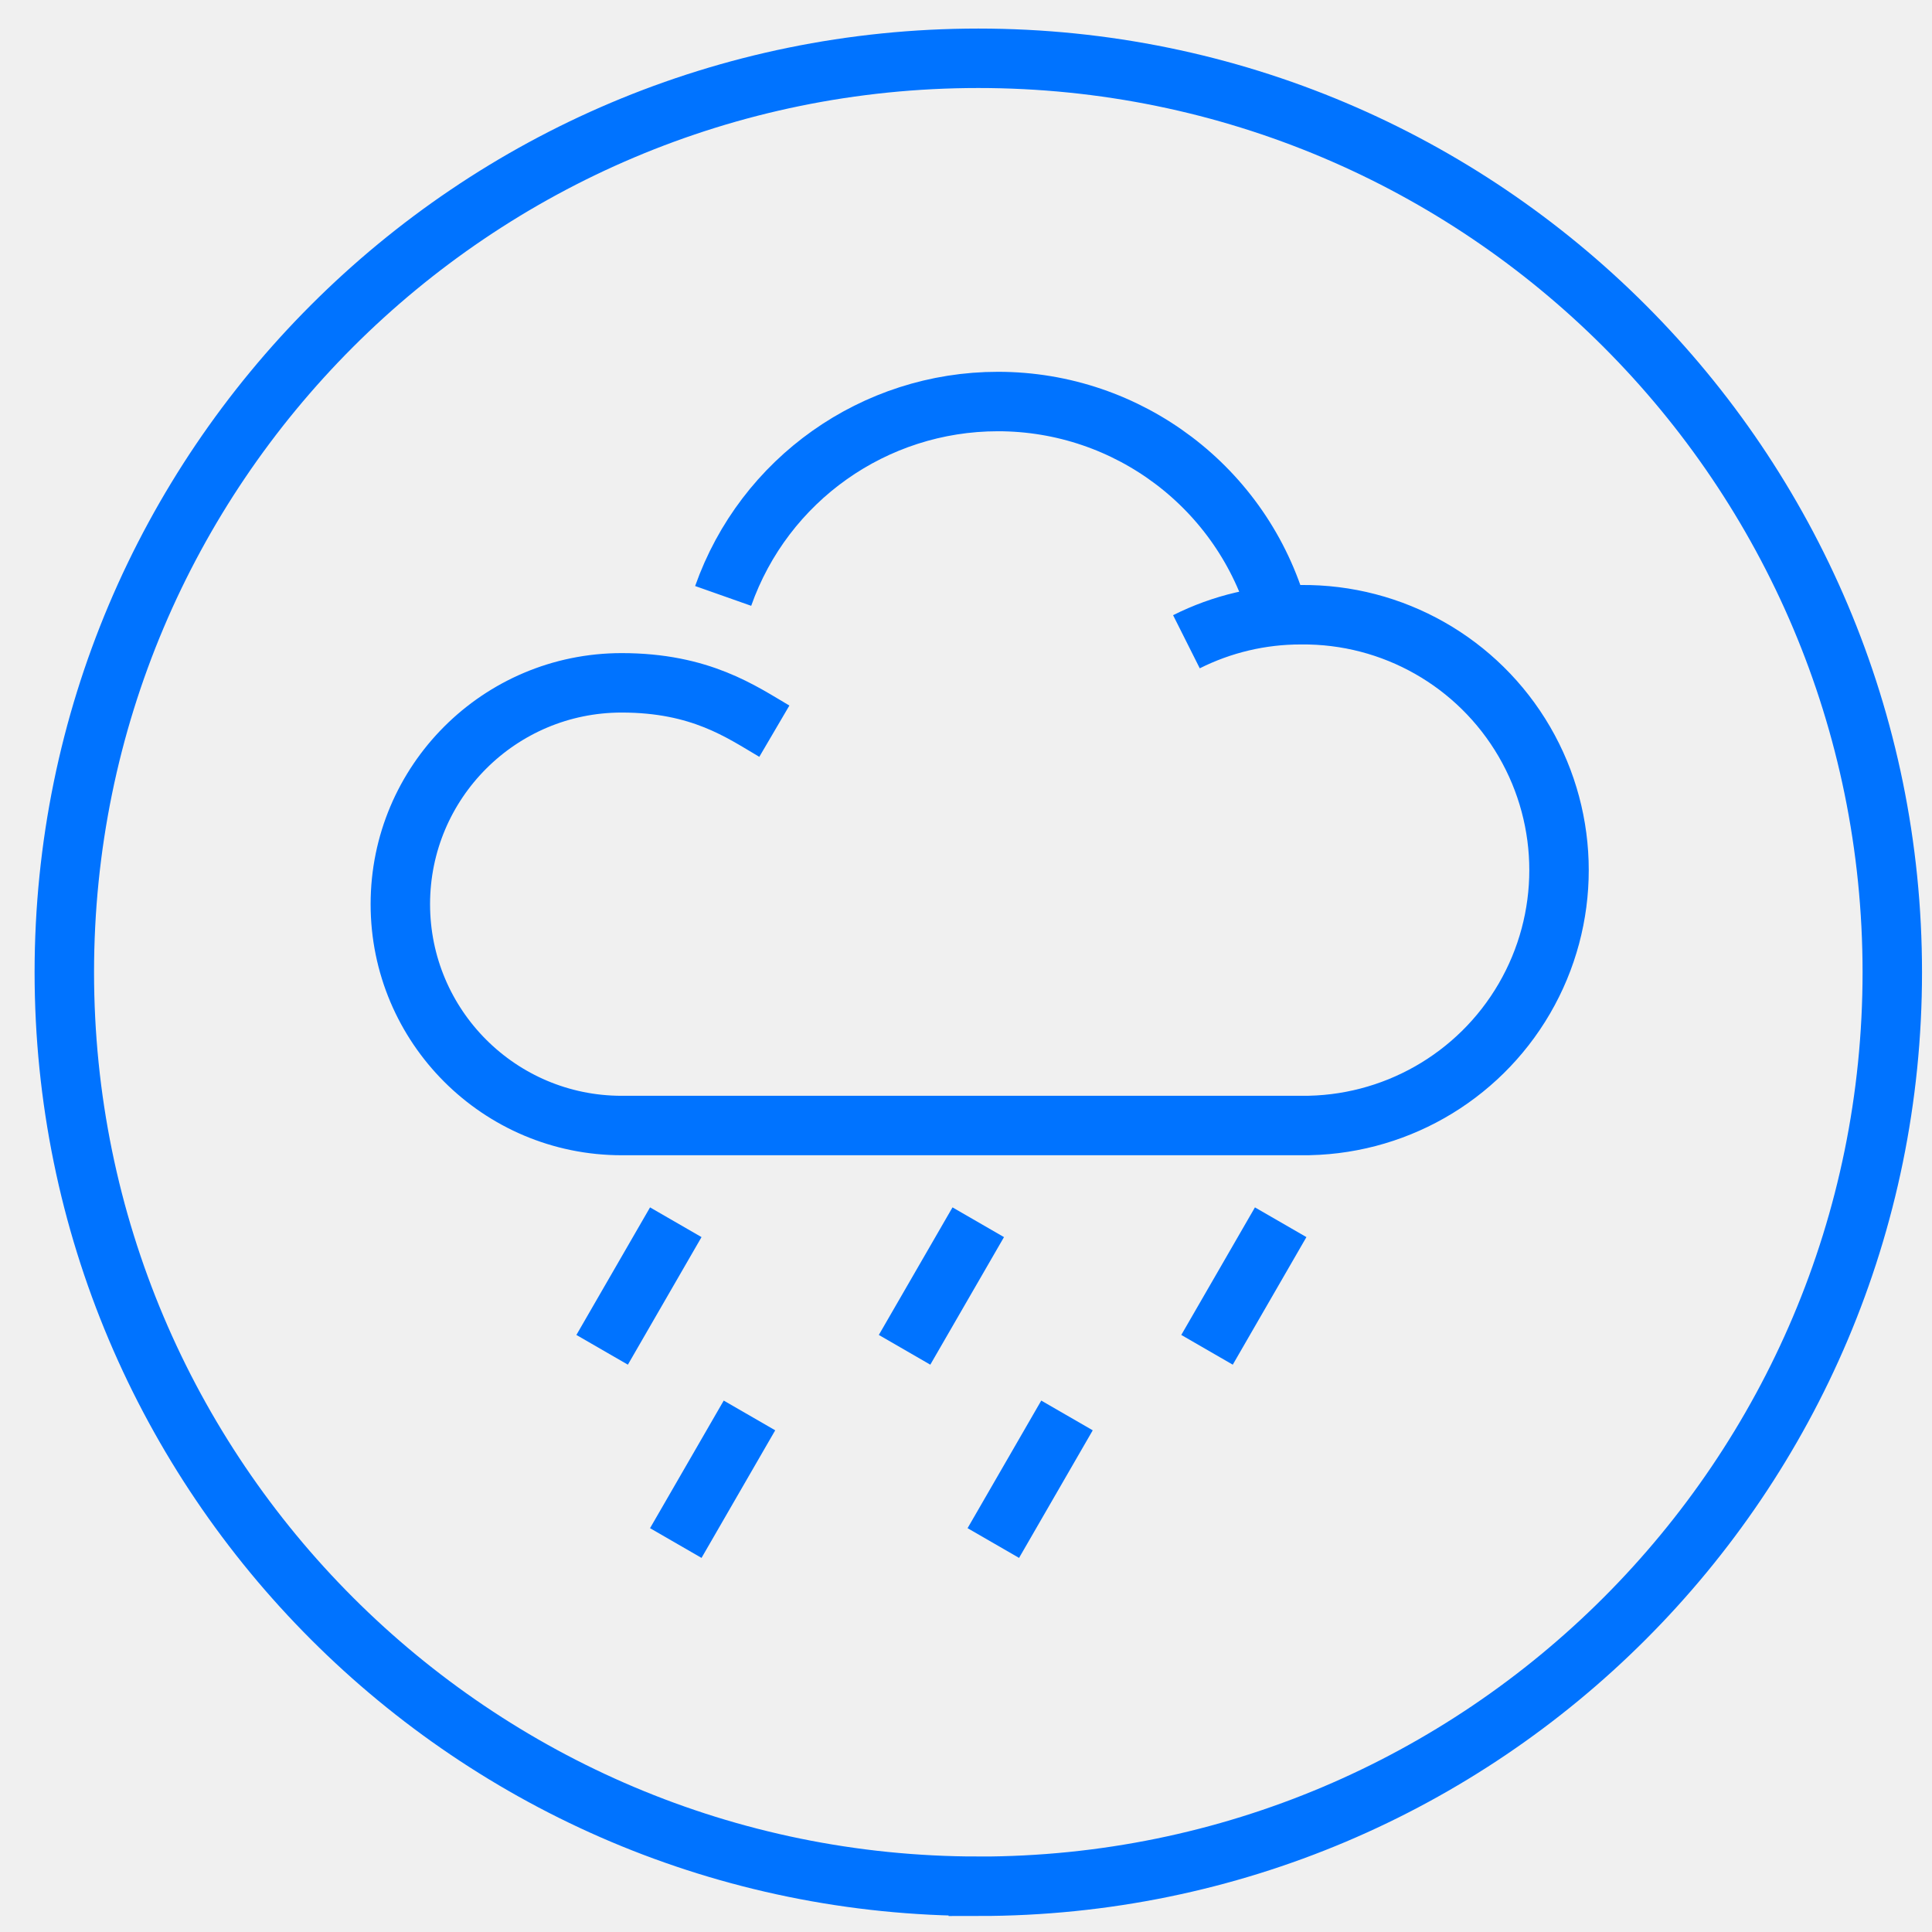
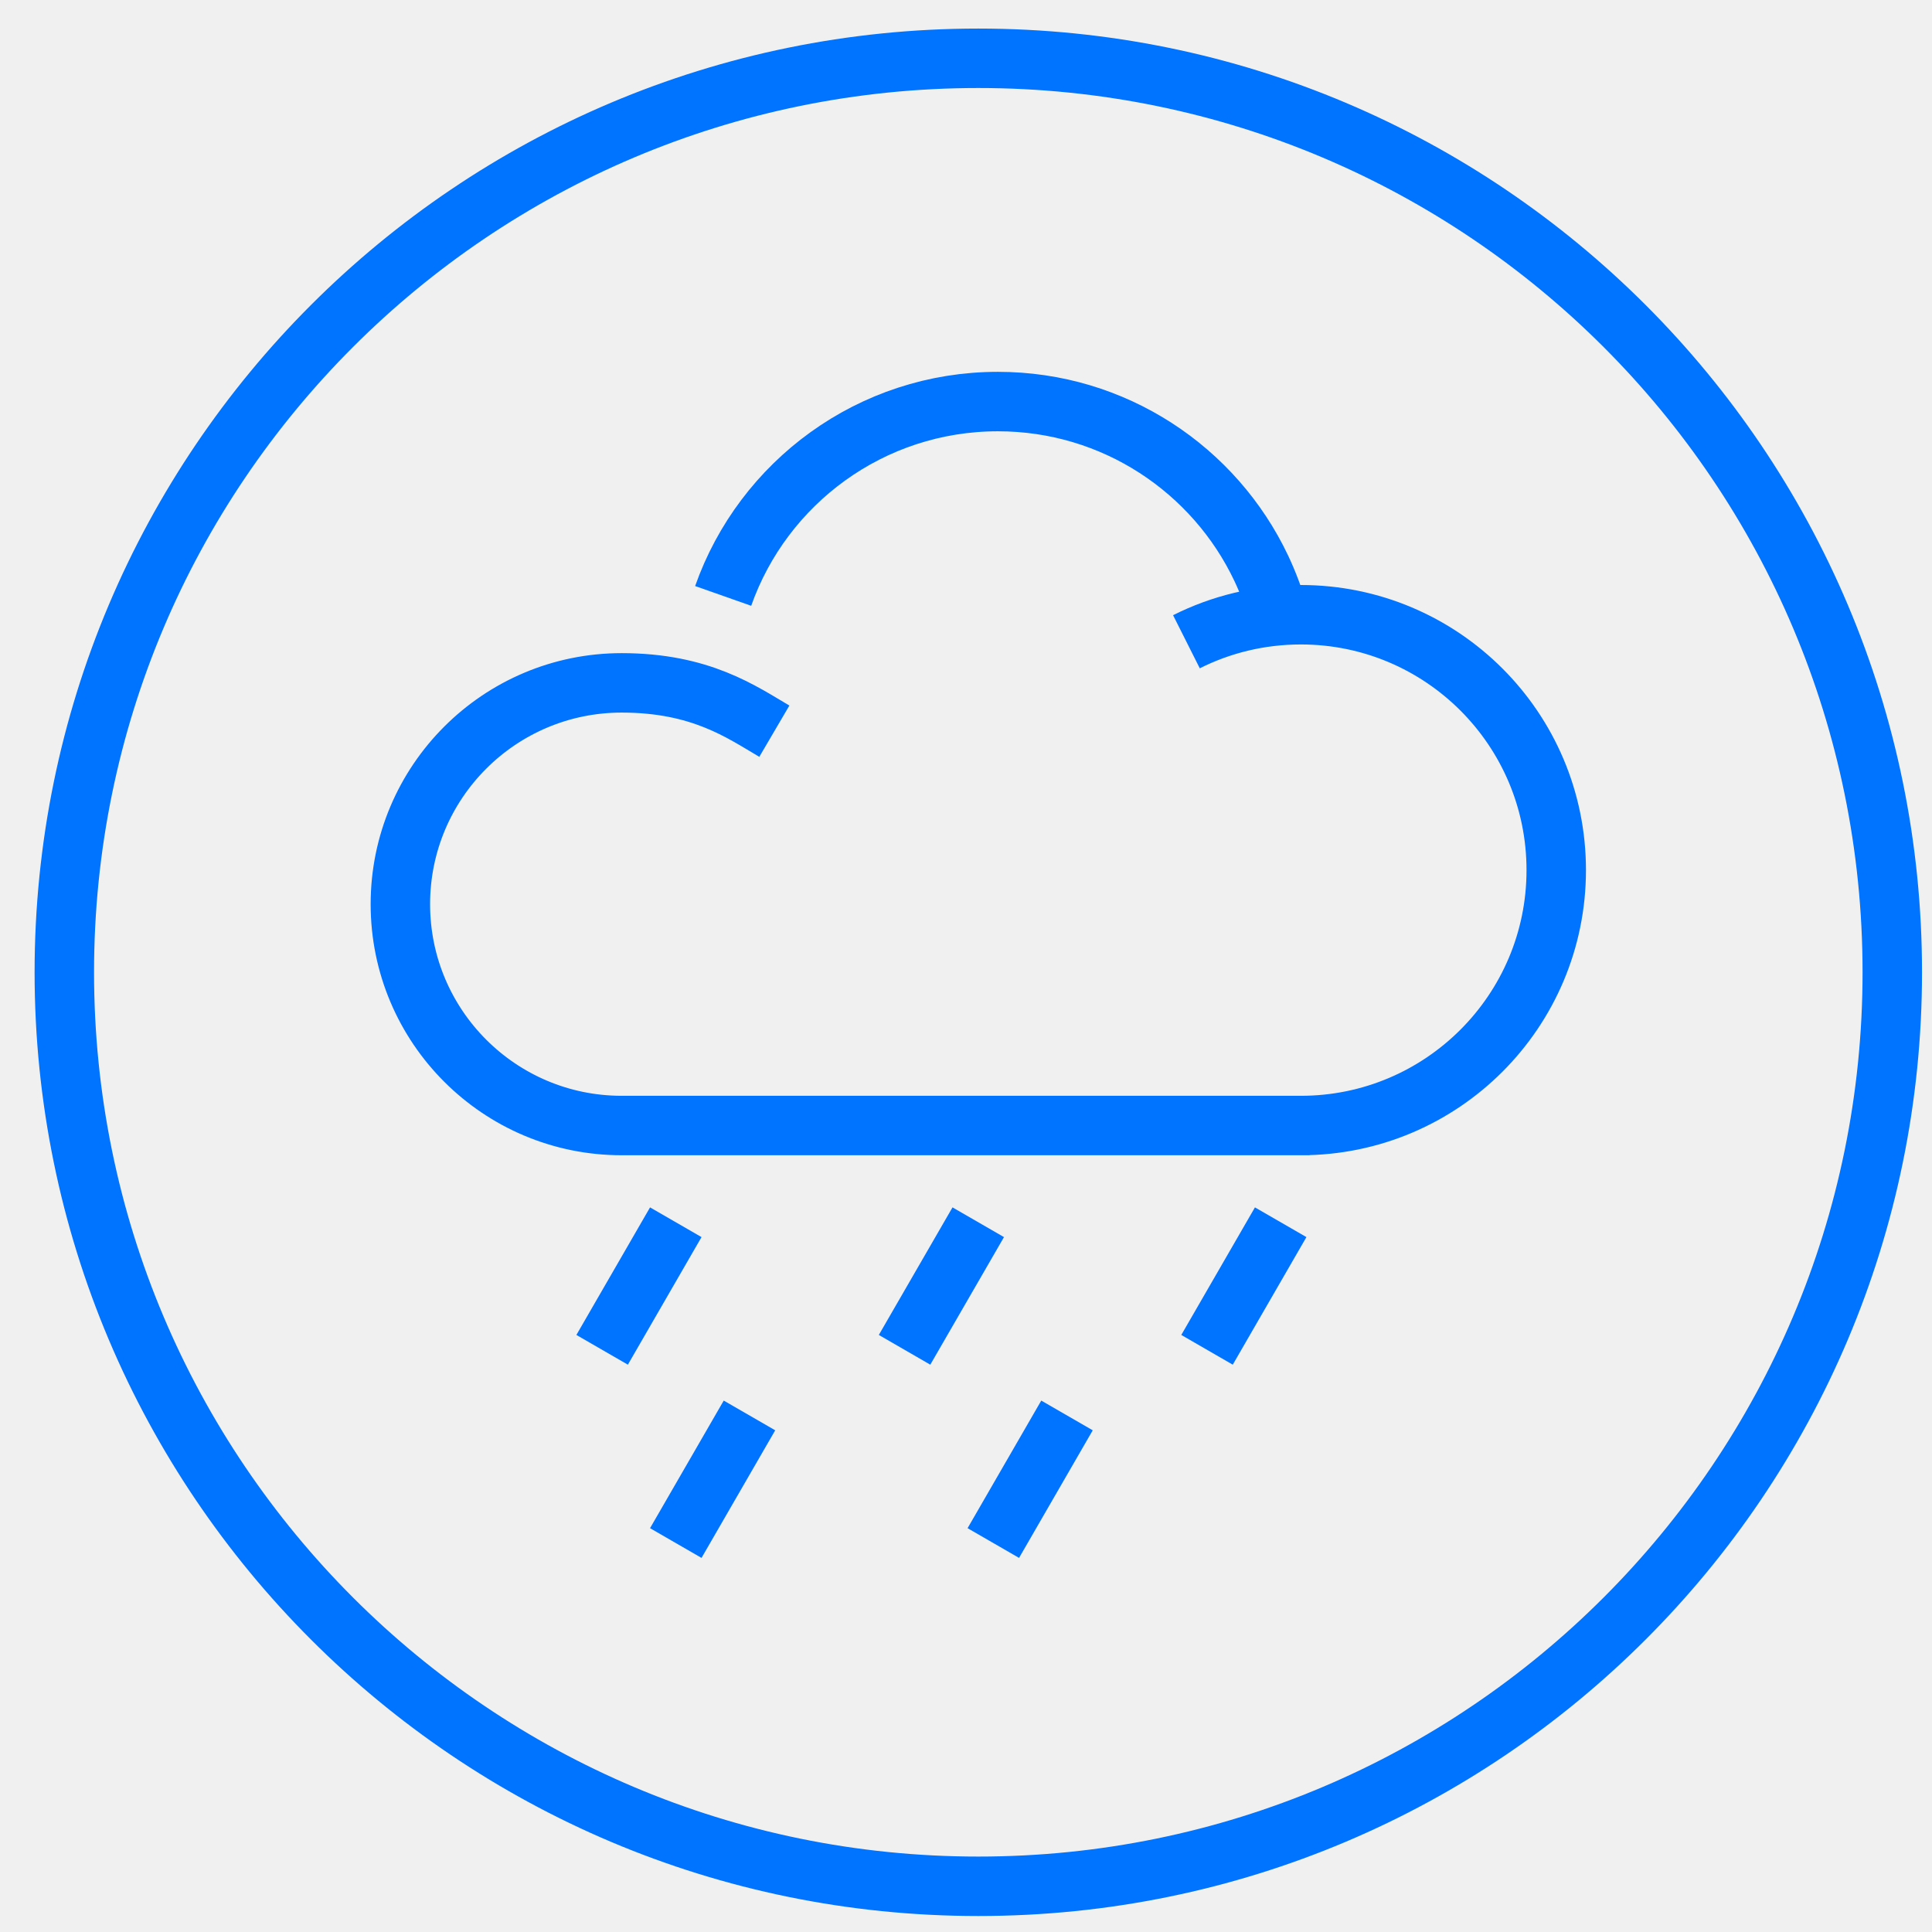
- <svg xmlns="http://www.w3.org/2000/svg" width="65" height="65" fill="none">
-   <g clip-path="url(#clip0)" stroke="#0073FF" stroke-width="2" stroke-miterlimit="10">
-     <path d="M32.914 63.462c16.983 0 30.75-13.768 30.75-30.75 0-16.984-13.767-30.751-30.75-30.751S2.164 15.728 2.164 32.71s13.767 30.75 30.75 30.75z" />
-     <path d="M26.052 24.6c-1.105-.648-2.477-1.627-5.136-1.627a7.447 7.447 0 000 14.894H44.06h-.294a8.593 8.593 0 100-17.185 8.548 8.548 0 00-3.85.909M24.33 20.049a9.802 9.802 0 019.243-6.54 9.8 9.8 0 019.434 7.138M22.736 41.121l-2.478 4.292m12.654-4.292l-2.479 4.292m-5.218 2.208l-2.479 4.293m13.162-4.293l-2.479 4.293m9.668-10.793l-2.478 4.292" />
+ <svg xmlns="http://www.w3.org/2000/svg" width="65" height="65" viewBox="0 0 65 65" fill="none">
+   <g clip-path="url(#clip0)">
+     <path d="M32.914 63.462C49.897 63.462 63.664 49.694 63.664 32.711C63.664 15.728 49.897 1.961 32.914 1.961C15.931 1.961 2.164 15.728 2.164 32.711C2.164 49.694 15.931 63.462 32.914 63.462Z" stroke="#0073FF" stroke-width="2" stroke-miterlimit="10" />
+     <path d="M26.052 24.6C24.947 23.952 23.575 22.974 20.916 22.974C16.804 22.974 13.47 26.308 13.47 30.42C13.47 34.533 16.804 37.867 20.916 37.867H21.028H44.06H43.766C48.511 37.867 52.358 34.02 52.358 29.274C52.358 24.528 48.511 20.682 43.766 20.682C42.381 20.682 41.073 21.009 39.916 21.591" stroke="#0073FF" stroke-width="2" stroke-miterlimit="10" />
+     <path d="M24.33 20.049C25.673 16.239 29.305 13.51 33.573 13.51C37.486 13.51 40.862 15.803 42.433 19.117C42.664 19.607 42.857 20.118 43.007 20.647" stroke="#0073FF" stroke-width="2" stroke-miterlimit="10" />
+     <path d="M22.736 41.121L20.258 45.413" stroke="#0073FF" stroke-width="2" stroke-miterlimit="10" />
+     <path d="M32.912 41.121L30.433 45.413" stroke="#0073FF" stroke-width="2" stroke-miterlimit="10" />
+     <path d="M25.215 47.621L22.736 51.914" stroke="#0073FF" stroke-width="2" stroke-miterlimit="10" />
+     <path d="M35.898 47.621L33.419 51.914" stroke="#0073FF" stroke-width="2" stroke-miterlimit="10" />
+     <path d="M43.087 41.121L40.609 45.413" stroke="#0073FF" stroke-width="2" stroke-miterlimit="10" />
  </g>
  <defs>
    <clipPath id="clip0">
-       <path fill="#fff" transform="translate(.914 .71)" d="M0 0h64v64H0z" />
+       <rect width="64" height="64" fill="white" transform="translate(0.914062 0.710938)" />
    </clipPath>
  </defs>
</svg>
